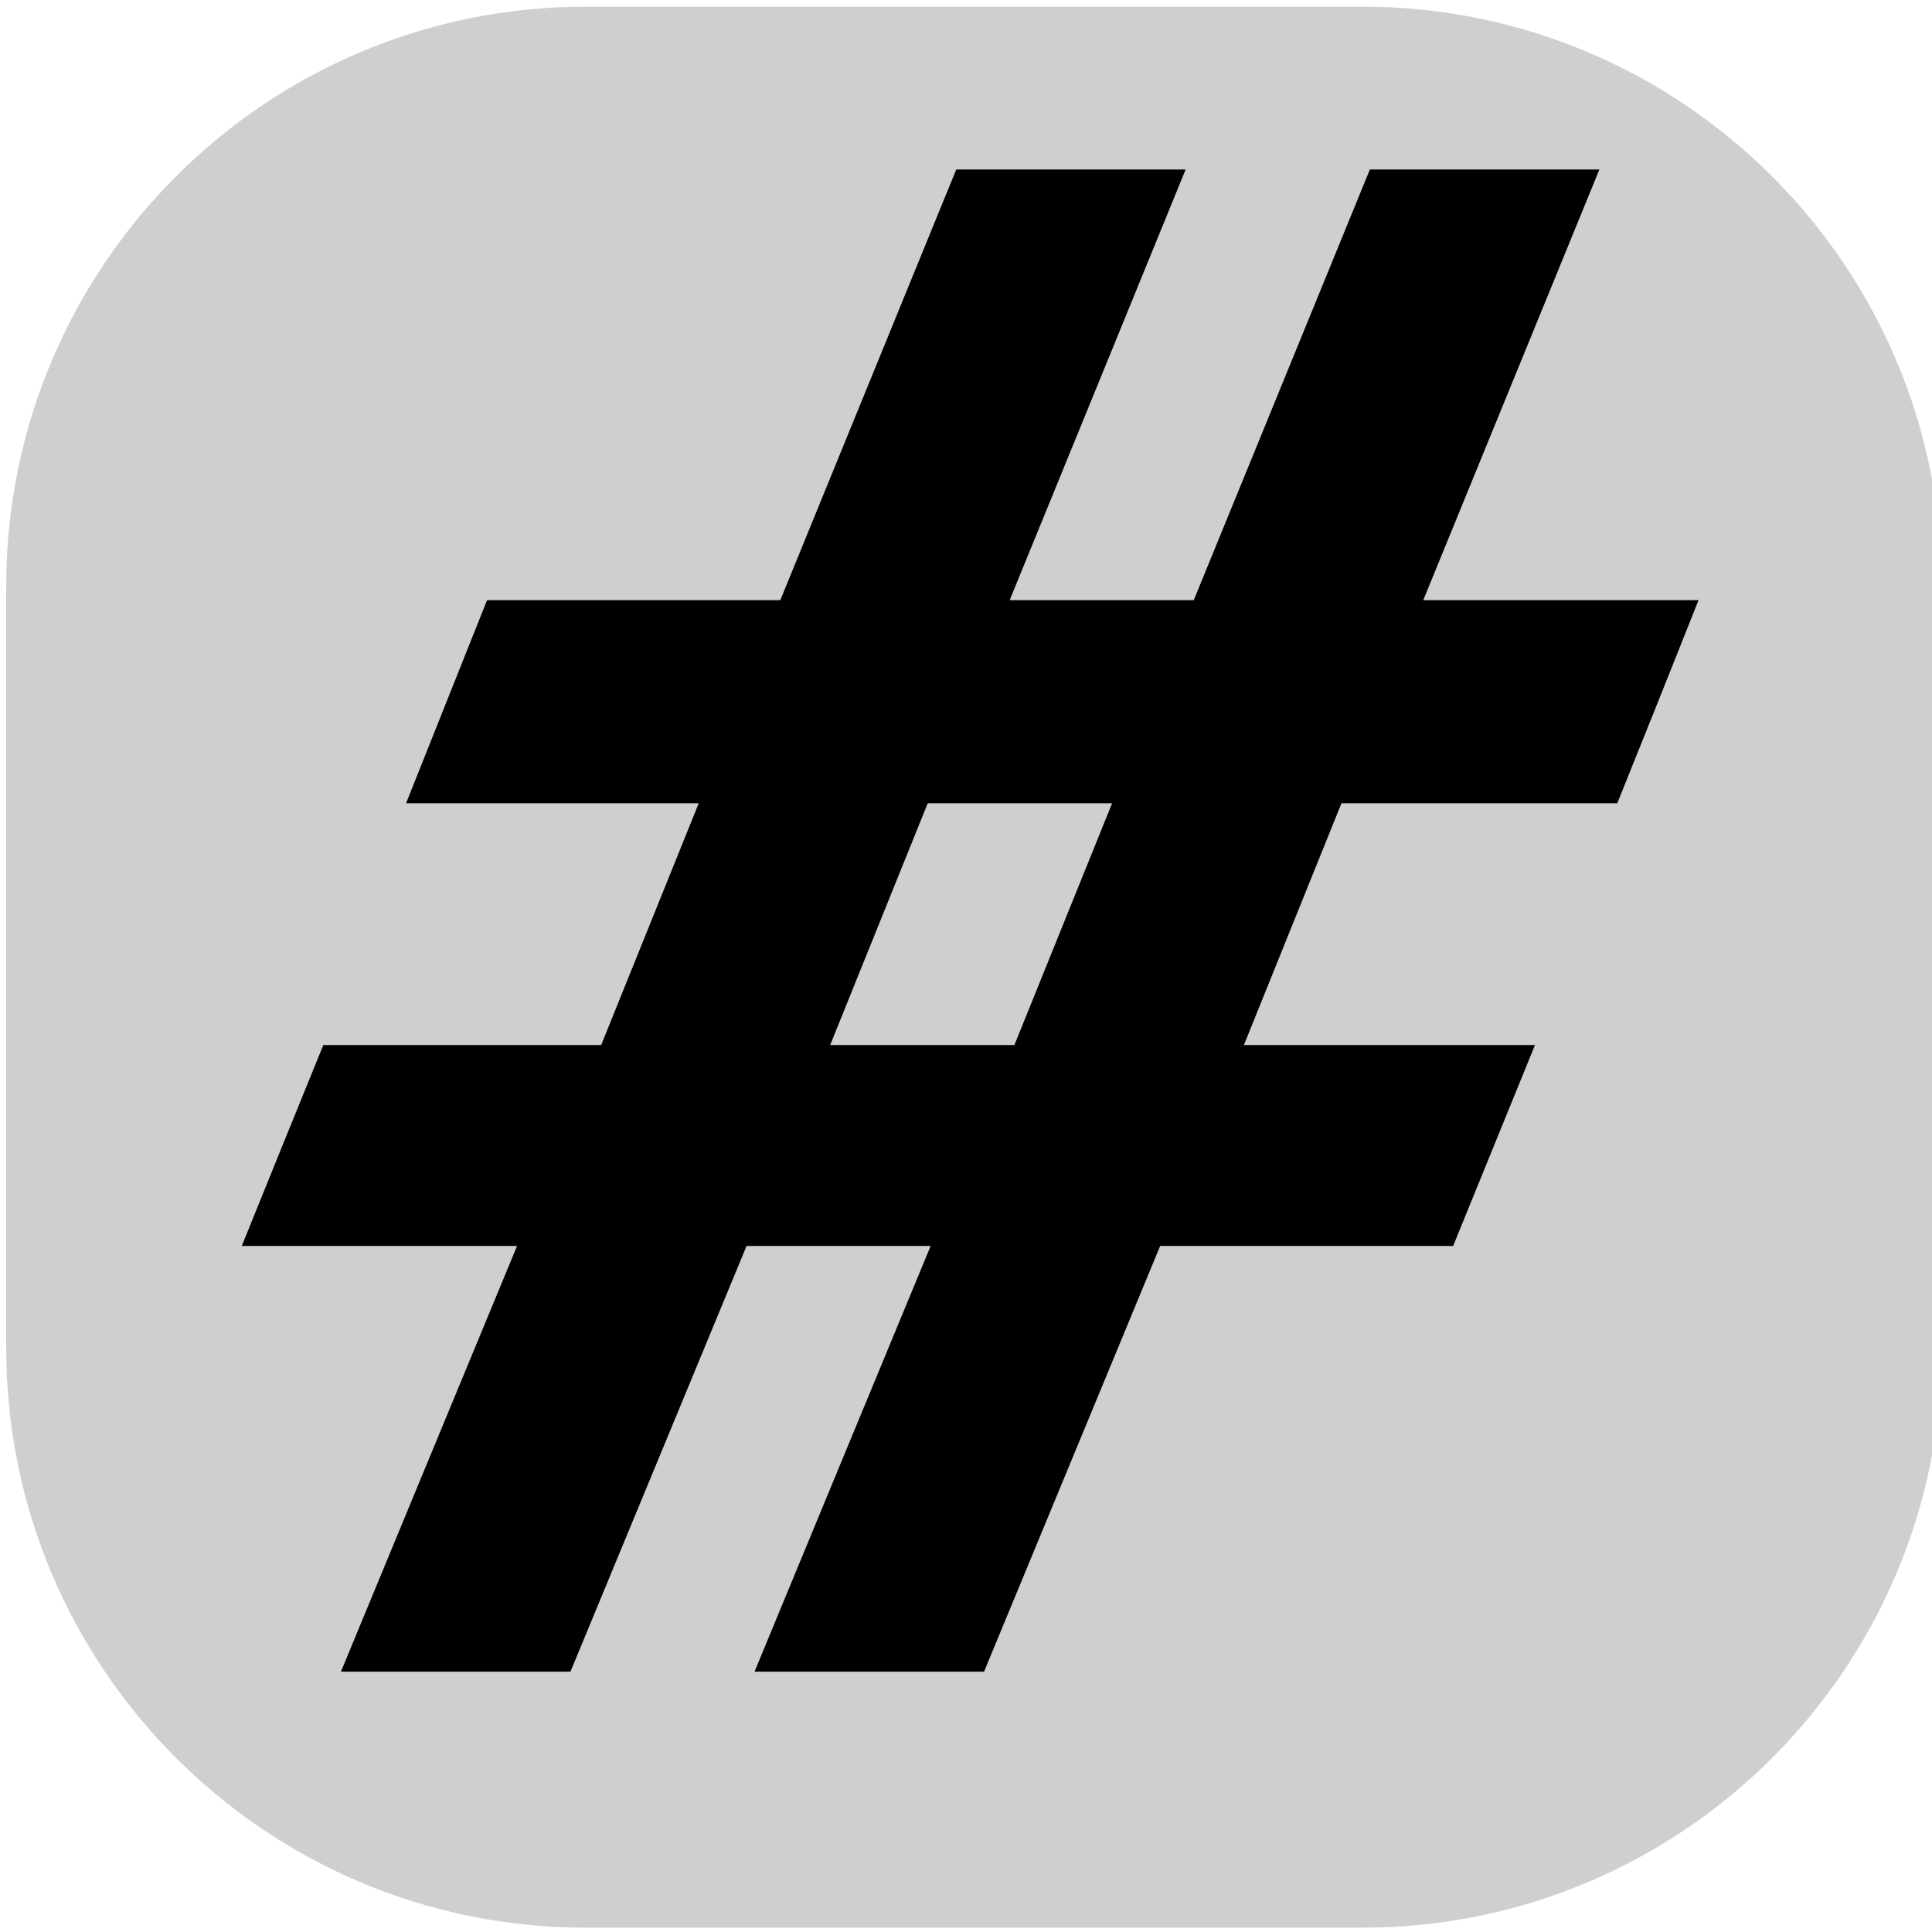
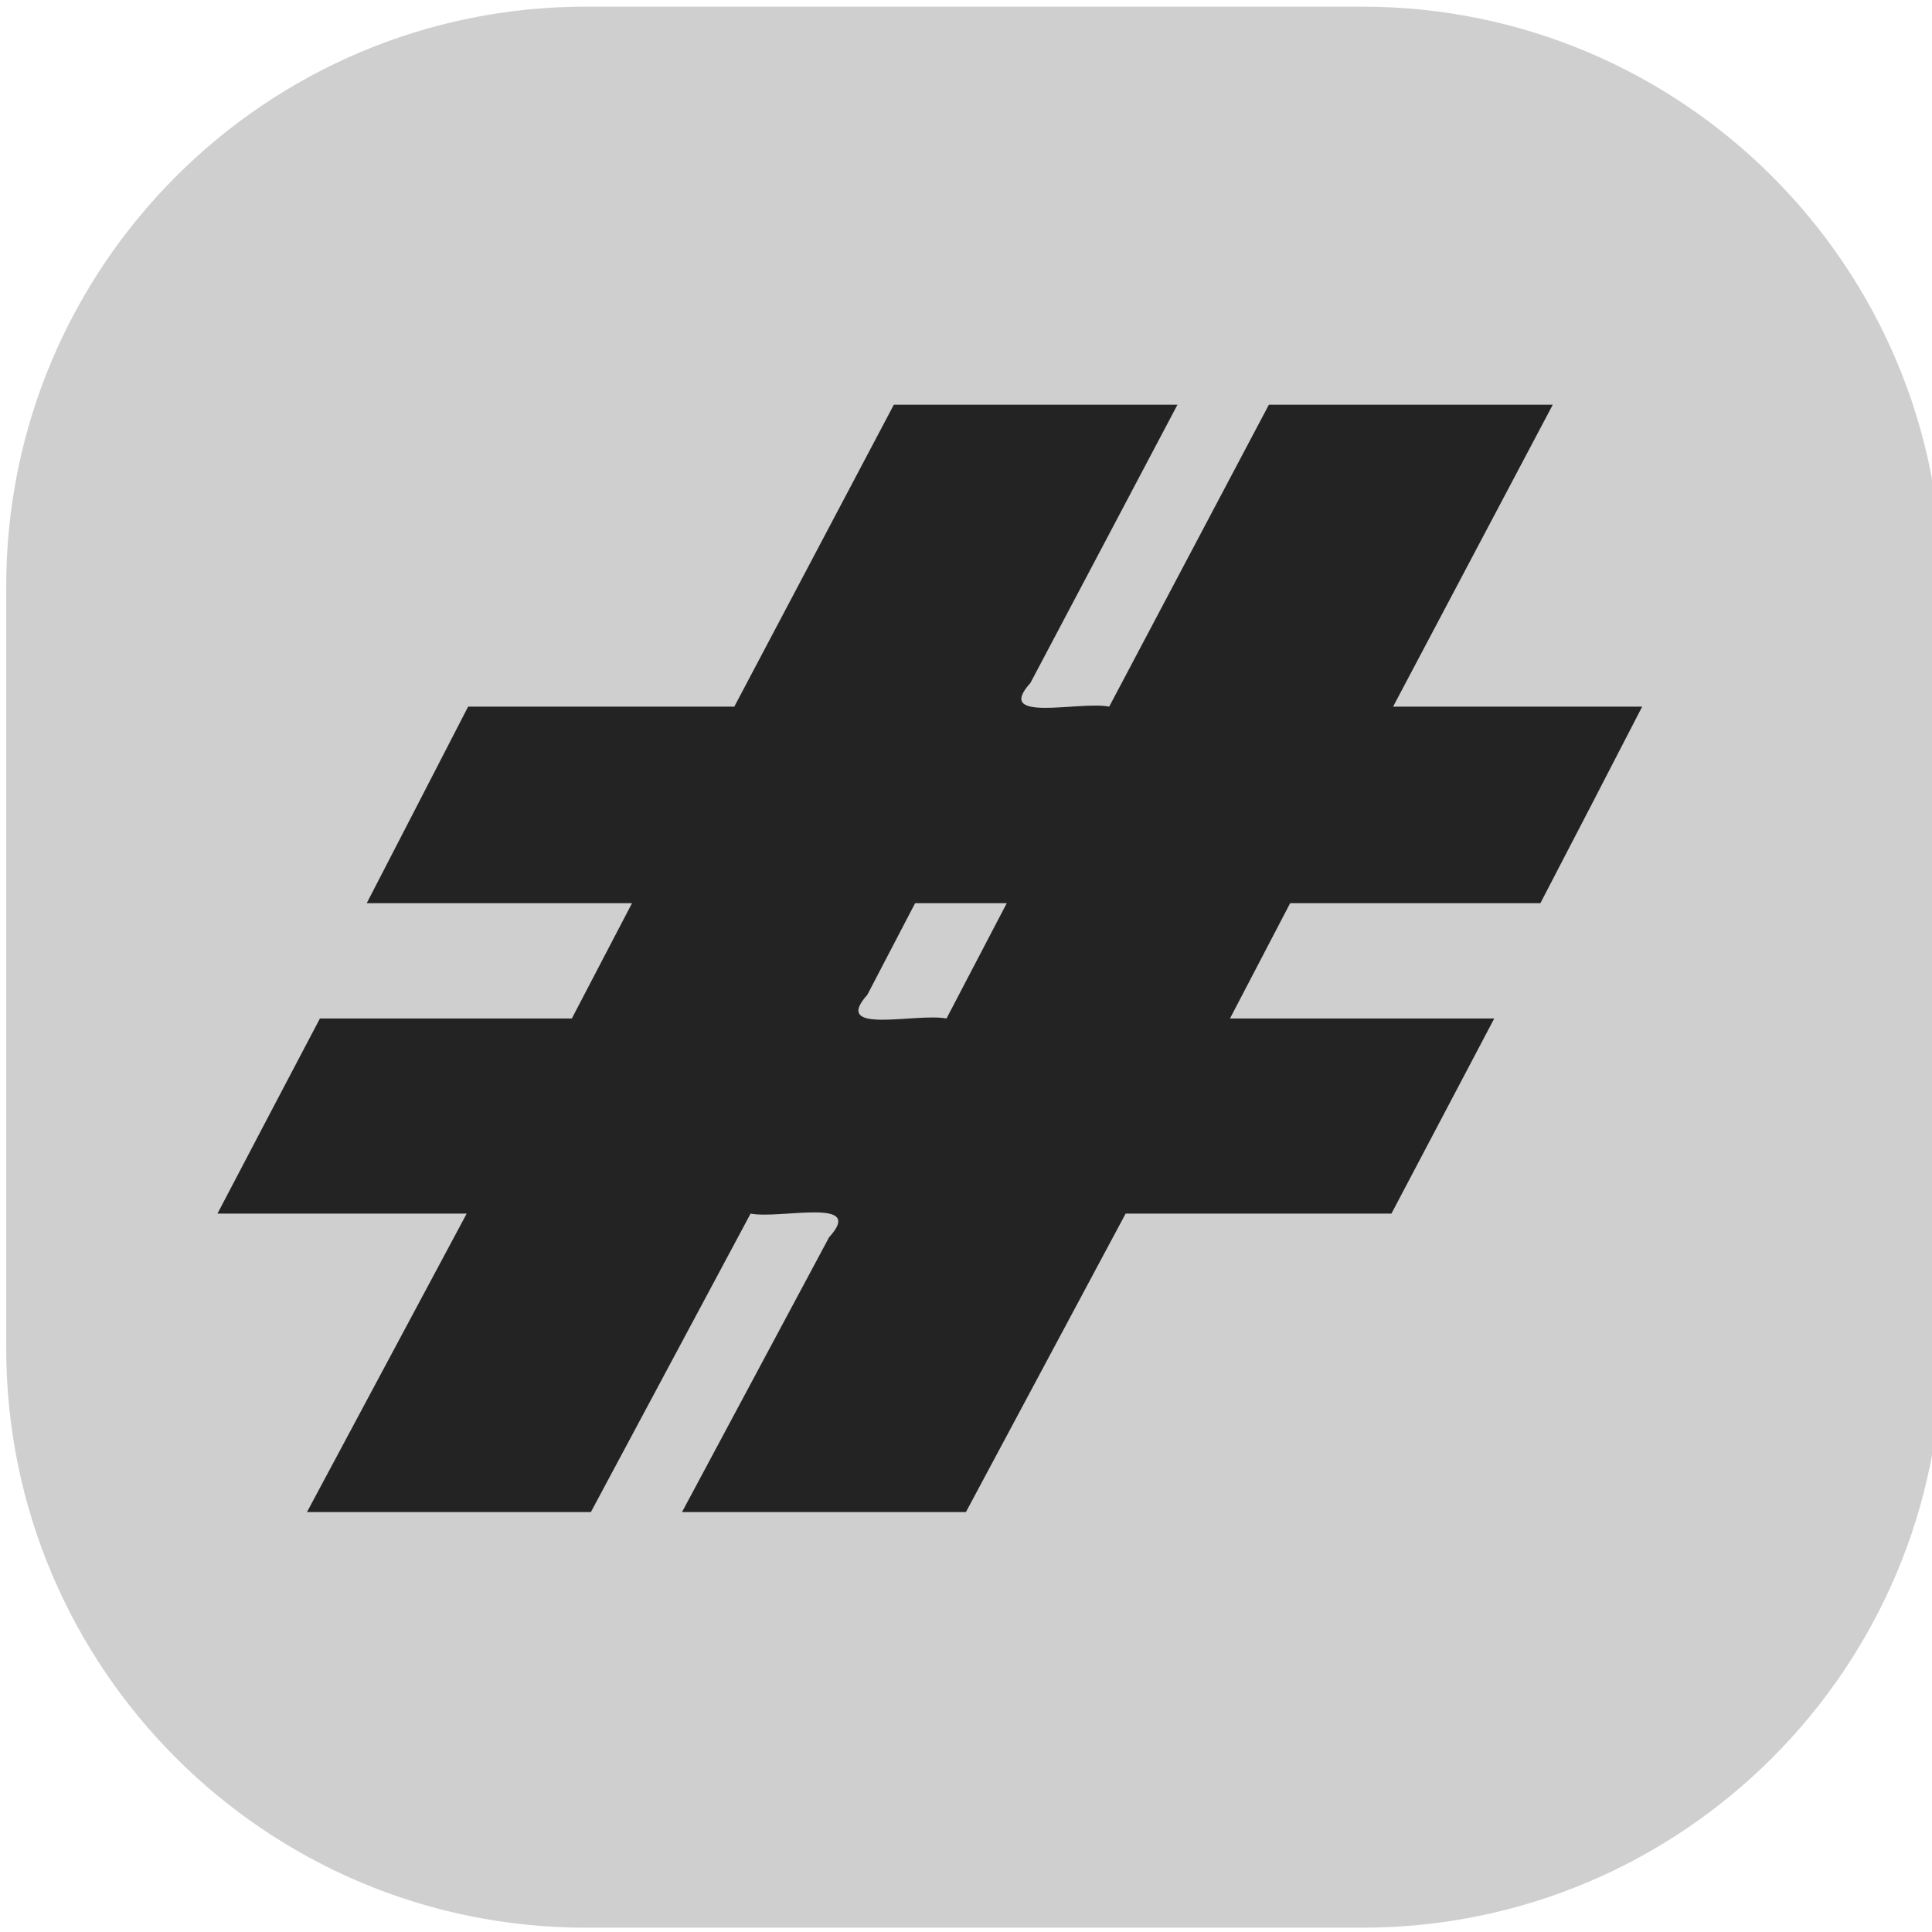
<svg xmlns="http://www.w3.org/2000/svg" width="100" height="100" viewBox="0 0 26.458 26.458" version="1.1" id="svg5">
  <defs id="defs2" />
  <g id="layer1">
    <rect style="fill:#a0a0a0;fill-opacity:0.502;stroke:none;stroke-width:0.865;stroke-miterlimit:4;stroke-dasharray:none" id="rect1440" width="26.509" height="26.308" x="0.085" y="0.091" rx="7.938" ry="7.938" />
-     <path id="text3748" style="font-style:normal;font-weight:normal;font-size:28.222px;line-height:1.25;font-family:sans-serif;fill:#000000;fill-opacity:1;stroke:none;stroke-width:0.265" d="M 12.961,2.65 C 12.202,4.507 11.444,6.363 10.686,8.219 c -1.339,0 -2.677,0 -4.016,0 C 6.301,9.146 5.93,10.073 5.561,11 c 1.336,0 2.672,0 4.008,0 -0.445,1.104 -0.891,2.207 -1.336,3.311 -1.268,0 -2.536,0 -3.805,0 -0.374,0.917 -0.746,1.834 -1.117,2.752 1.257,0 2.513,0 3.77,0 -0.804,1.943 -1.609,3.886 -2.412,5.83 1.048,0 2.095,0 3.143,0 0.804,-1.943 1.608,-3.887 2.412,-5.83 0.84,0 1.681,0 2.521,0 -0.804,1.943 -1.609,3.886 -2.412,5.83 1.048,0 2.095,0 3.143,0 0.804,-1.943 1.608,-3.887 2.412,-5.83 1.337,0 2.674,0 4.012,0 0.374,-0.917 0.747,-1.835 1.121,-2.752 -1.329,0 -2.658,0 -3.986,0 0.445,-1.104 0.891,-2.207 1.336,-3.311 1.259,0 2.518,0 3.777,0 0.374,-0.926 0.744,-1.853 1.113,-2.781 -1.257,0 -2.513,0 -3.77,0 0.804,-1.966 1.608,-3.932 2.412,-5.898 -1.048,0 -2.095,0 -3.143,0 -0.805,1.966 -1.608,3.932 -2.412,5.898 -0.84,0 -1.681,0 -2.521,0 0.803,-1.966 1.608,-3.932 2.41,-5.898 -1.047,0 -2.094,0 -3.141,0 -0.045,0.11 -0.09,0.22 -0.135,0.33 z M 15.23,11 c -0.446,1.104 -0.892,2.207 -1.338,3.311 -0.841,0 -1.682,0 -2.523,0 0.445,-1.104 0.891,-2.207 1.336,-3.311 0.842,0 1.684,0 2.525,0 z" />
+     <path id="text3748" style="font-style:normal;font-weight:normal;font-size:28.222px;line-height:1.25;font-family:sans-serif;fill:#232323;fill-opacity:1;stroke:none;stroke-width:0.211" d="m 12.119,5.773 c -0.688,1.301 -1.376,2.603 -2.063,3.904 -1.215,0 -2.43,0 -3.645,0 -0.462,0.898 -0.926,1.795 -1.389,2.692 1.211,0 2.422,0 3.633,0 -0.275,0.526 -0.549,1.053 -0.824,1.579 -1.15,0 -2.3,0 -3.45,0 -0.469,0.89 -0.936,1.781 -1.403,2.672 1.138,0 2.275,0 3.413,0 -0.729,1.362 -1.459,2.725 -2.187,4.087 1.296,0 2.592,0 3.888,0 0.729,-1.363 1.458,-2.725 2.187,-4.087 0.414,0.079 1.583,-0.232 1.075,0.324 -0.671,1.255 -1.343,2.509 -2.014,3.763 1.296,0 2.592,0 3.888,0 0.729,-1.363 1.458,-2.725 2.187,-4.087 1.213,0 2.427,0 3.64,0 0.47,-0.89 0.939,-1.781 1.408,-2.672 -1.206,0 -2.412,0 -3.619,0 0.275,-0.526 0.549,-1.053 0.824,-1.579 1.142,0 2.285,0 3.427,0 0.467,-0.897 0.931,-1.794 1.394,-2.692 -1.137,0 -2.274,0 -3.411,0 0.729,-1.378 1.458,-2.757 2.187,-4.135 -1.296,0 -2.592,0 -3.888,0 -0.73,1.378 -1.458,2.757 -2.187,4.135 -0.414,-0.08 -1.583,0.232 -1.079,-0.324 0.671,-1.27 1.344,-2.54 2.014,-3.811 -1.295,0 -2.589,0 -3.884,0 -0.041,0.077 -0.081,0.154 -0.122,0.231 z m 1.668,6.596 c -0.275,0.526 -0.55,1.053 -0.825,1.579 -0.416,-0.08 -1.584,0.233 -1.084,-0.325 0.218,-0.418 0.436,-0.836 0.654,-1.254 0.419,0 0.837,0 1.256,0 z" />
  </g>
</svg>
